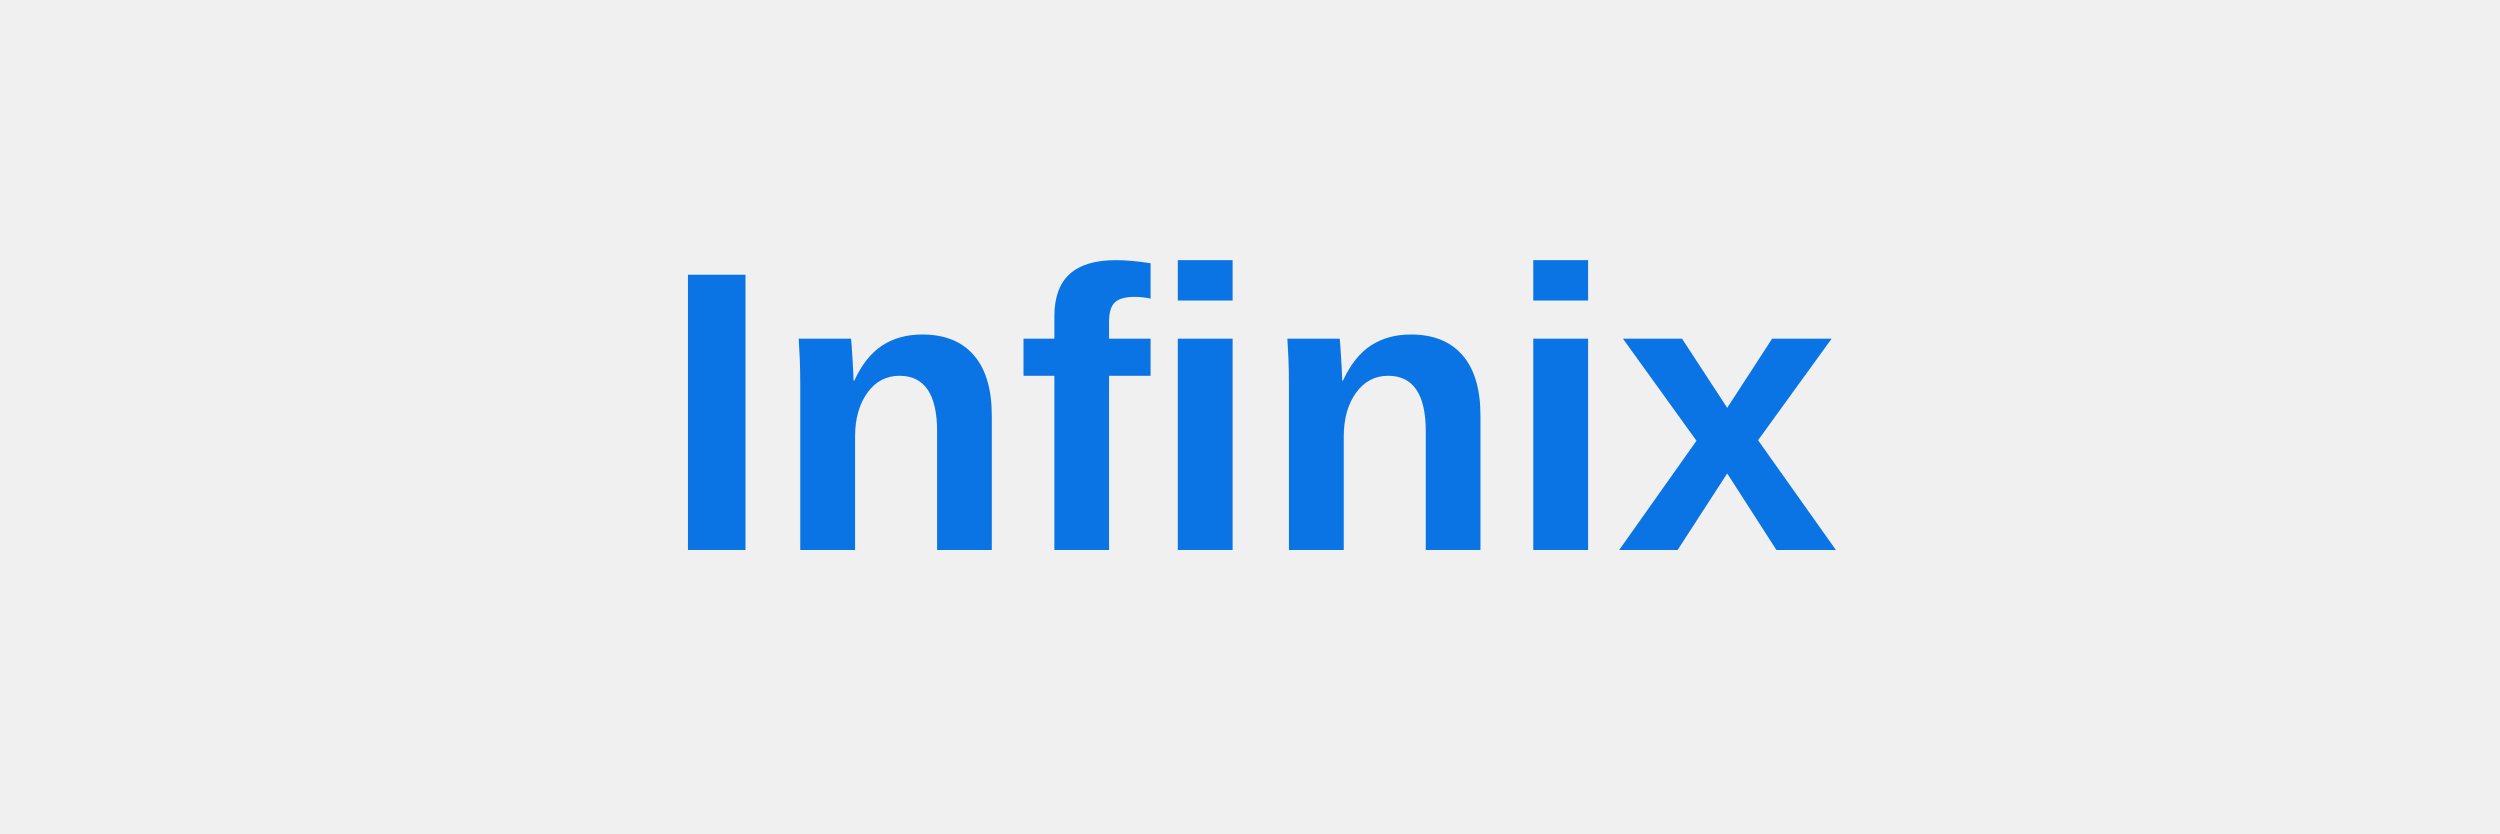
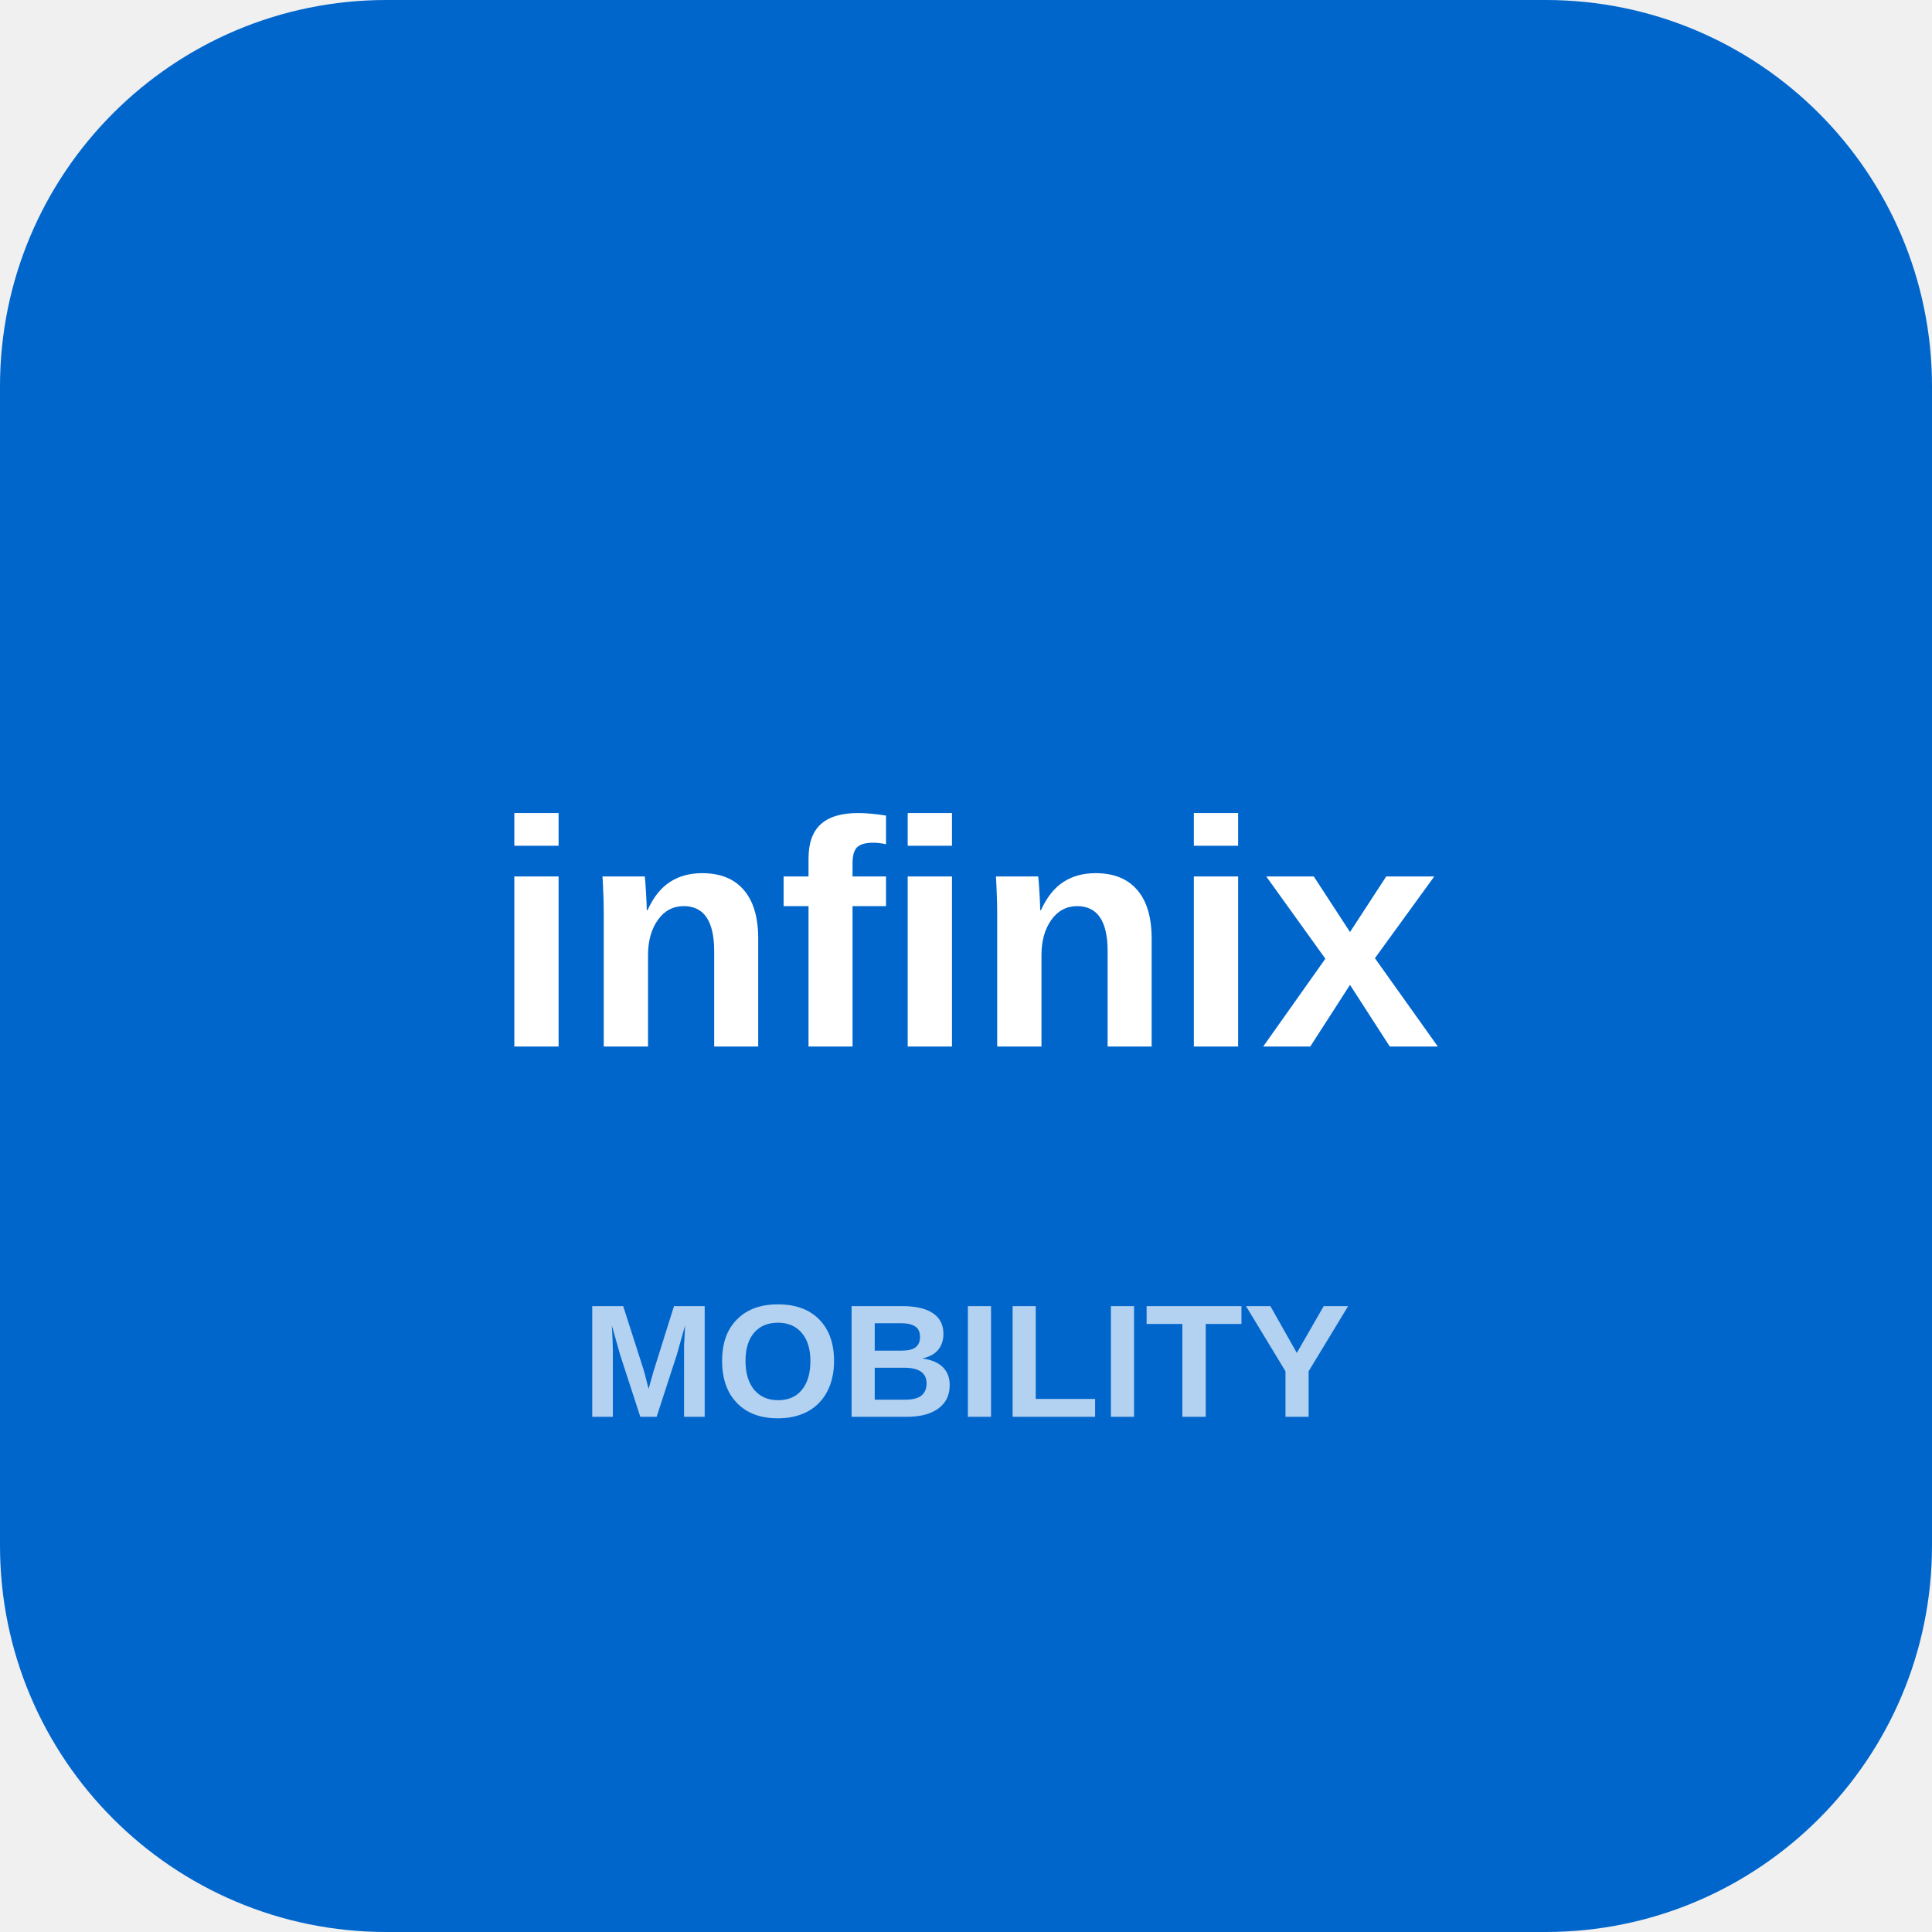
- <svg xmlns="http://www.w3.org/2000/svg" viewBox="0 0 300 100" role="img" aria-label="infinix logo">
-   <text x="150" y="66" text-anchor="middle" font-family="Arial,Helvetica,sans-serif" font-weight="800" font-size="48" fill="#0B74E5">Infinix</text>
+ <svg xmlns="http://www.w3.org/2000/svg" viewBox="0 0 120 120" fill="none">
+   <rect width="120" height="120" rx="24" fill="#0066CC" />
+   <text x="60" y="65" text-anchor="middle" font-family="Arial, Helvetica, sans-serif" font-weight="900" font-size="20" fill="white">infinix</text>
+   <text x="60" y="88" text-anchor="middle" font-family="Arial, Helvetica, sans-serif" font-weight="600" font-size="10" fill="rgba(255,255,255,0.7)">MOBILITY</text>
</svg>
